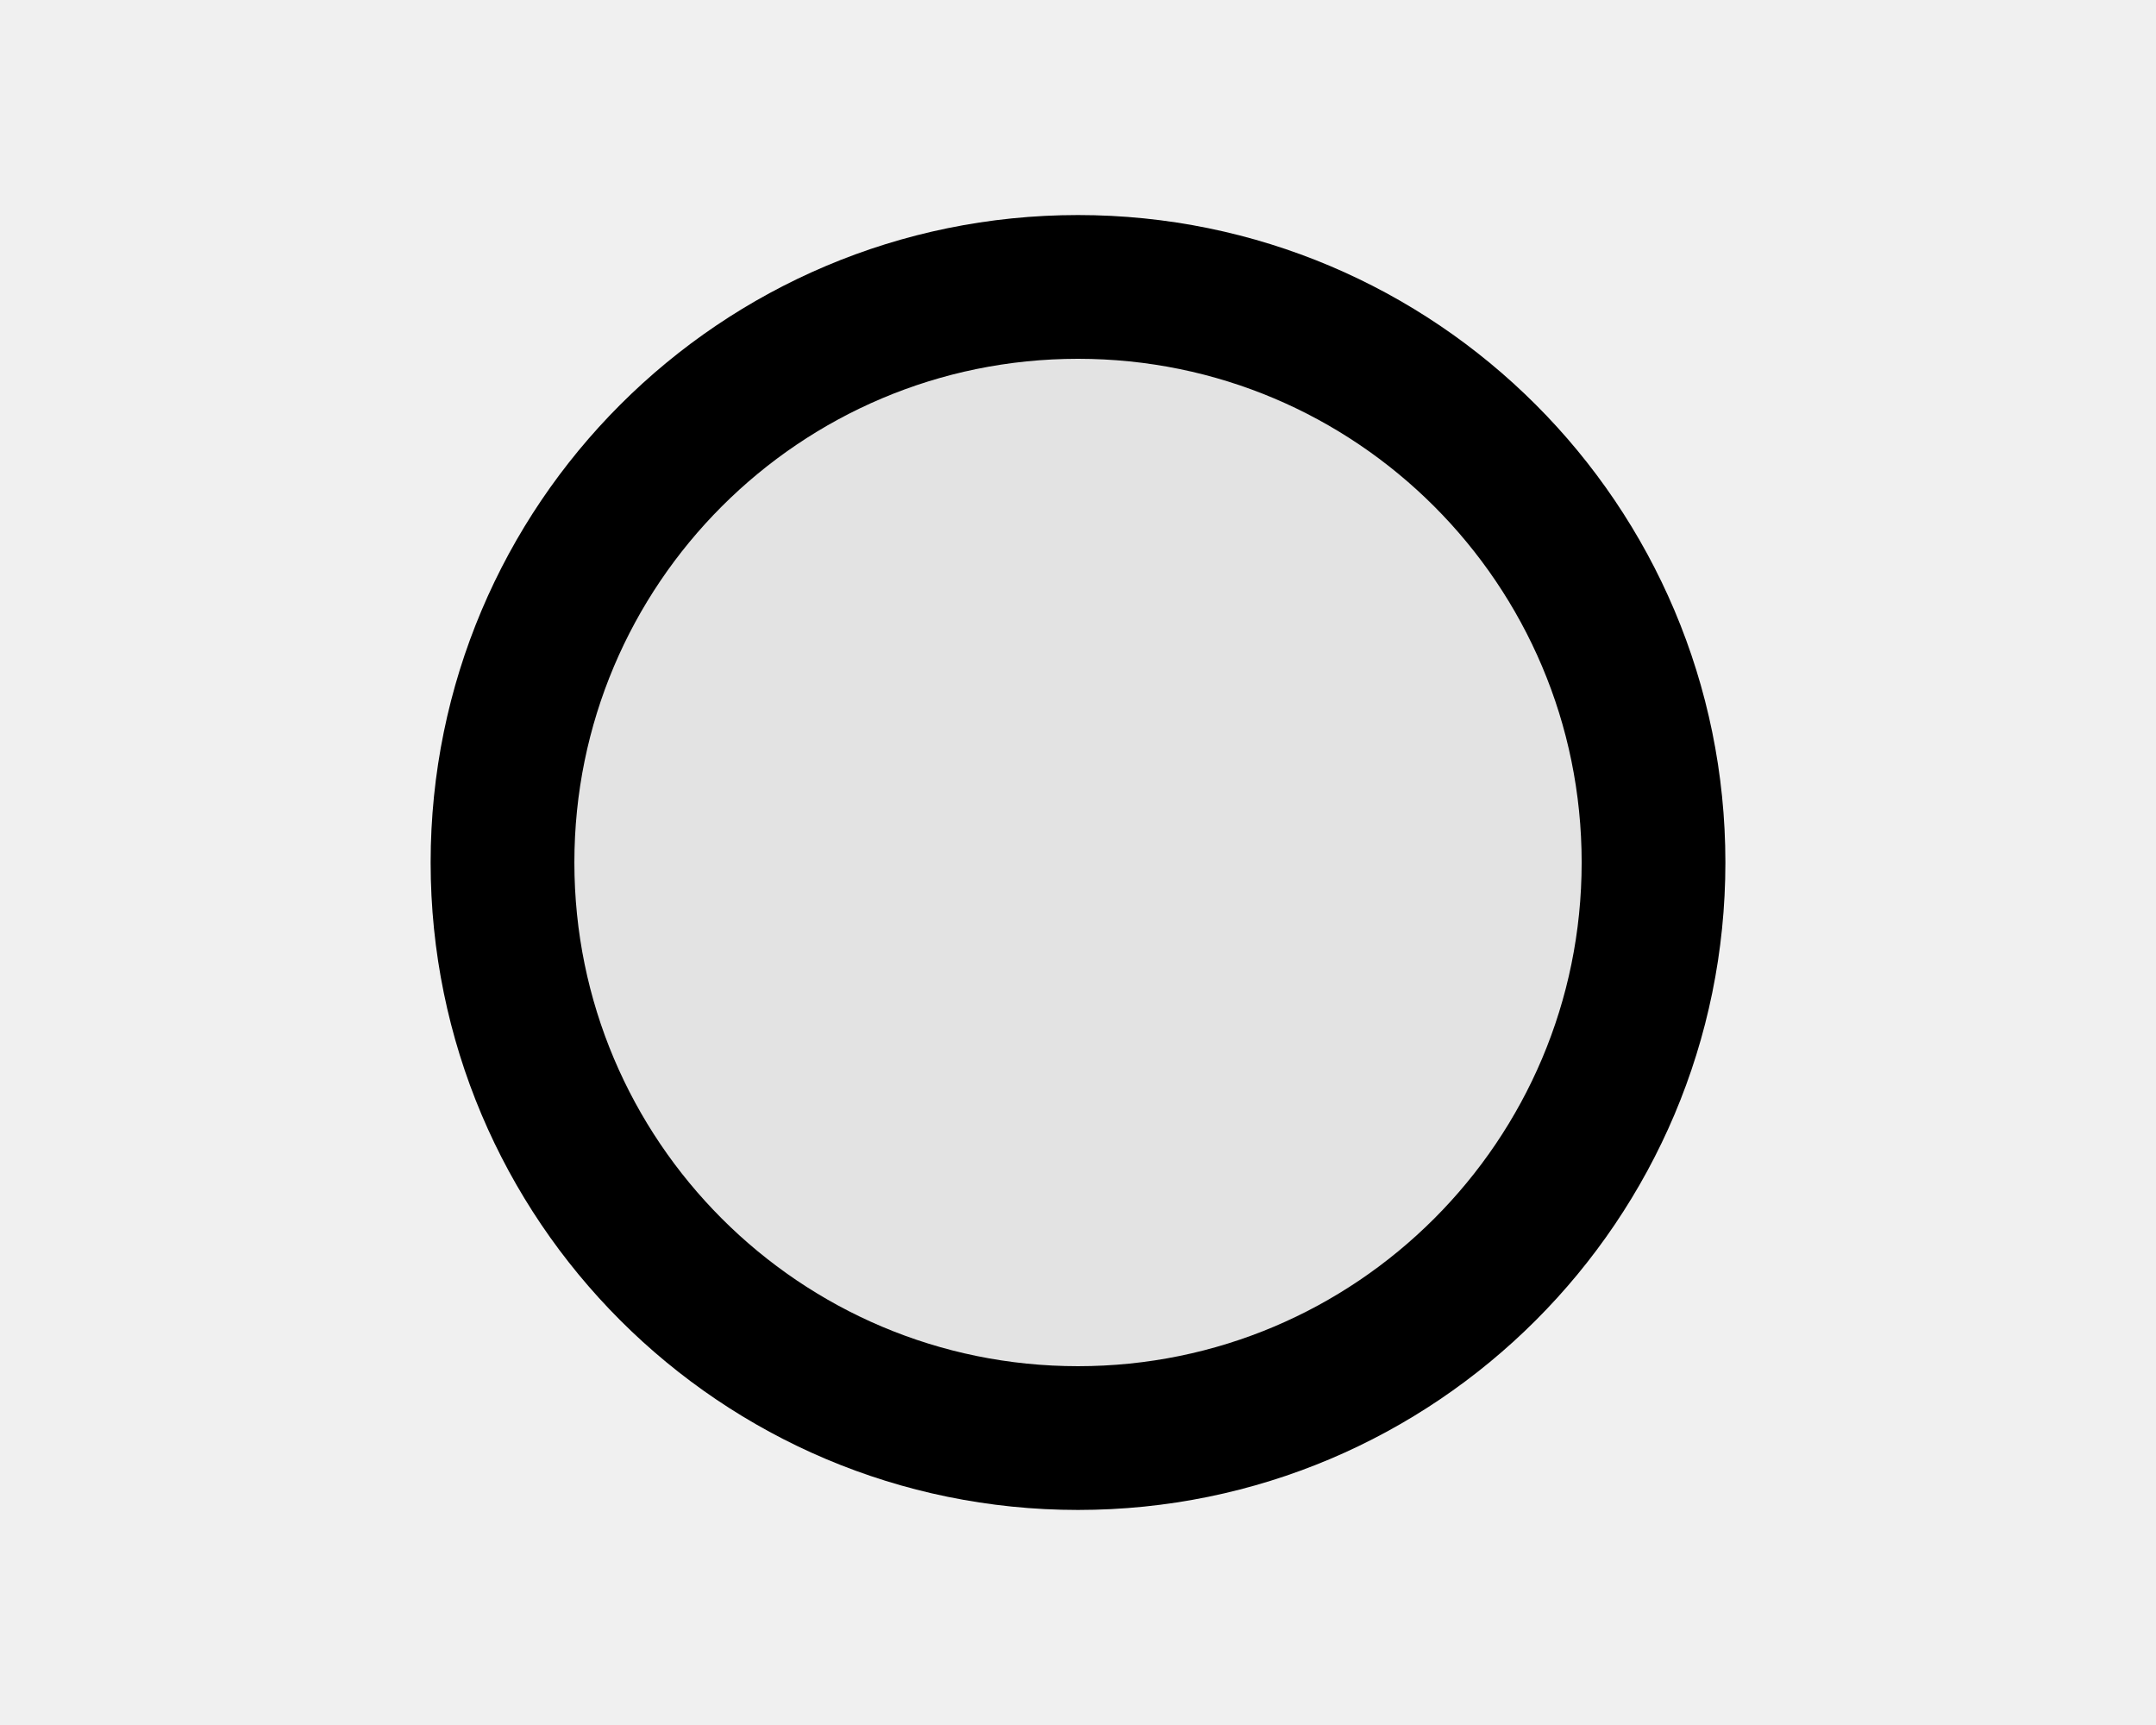
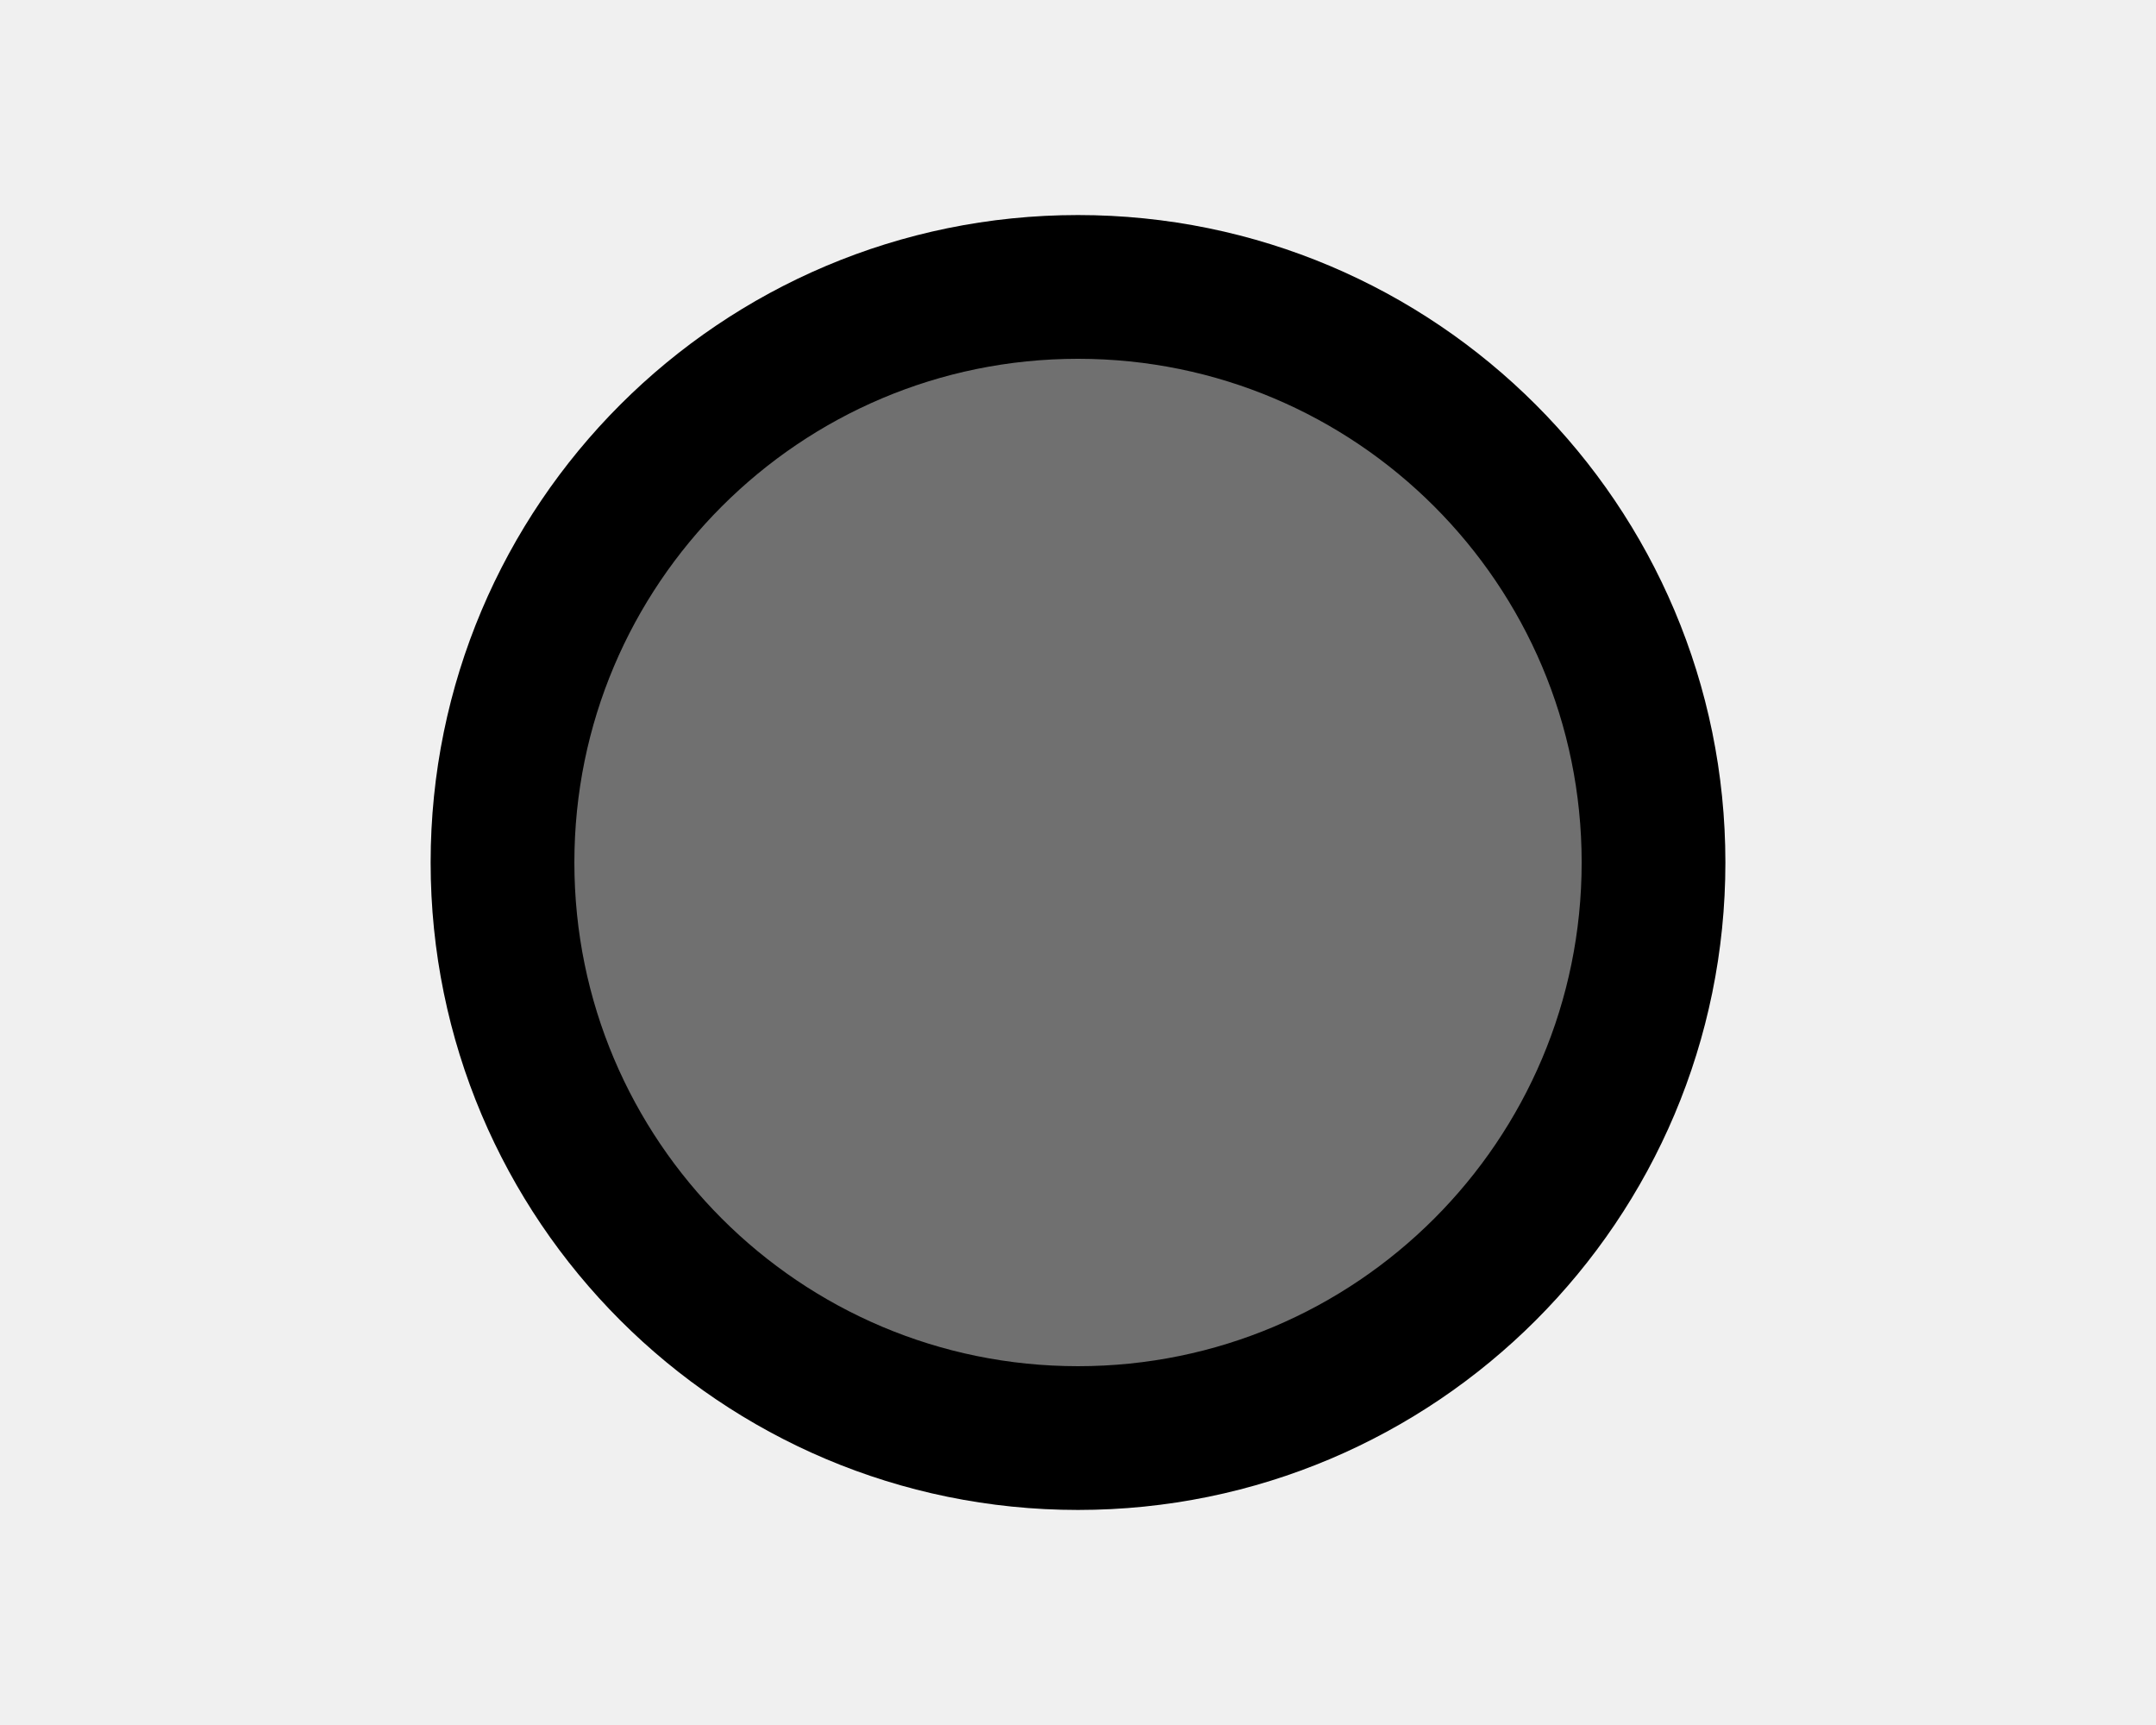
<svg xmlns="http://www.w3.org/2000/svg" width="60" height="48" id="svg2" version="1.1">
  <defs id="defs4">
    <marker orient="auto" refY="0" refX="0" id="DotL" style="overflow:visible">
      <path id="path4034" d="m -2.5,-1 c 0,2.76 -2.24,5 -5,5 -2.76,0 -5,-2.24 -5,-5 0,-2.76 2.24,-5 5,-5 2.76,0 5,2.24 5,5 z" style="fill-rule:evenodd;stroke:#000000;stroke-width:1pt" transform="matrix(0.8,0,0,0.8,5.92,0.8)" />
    </marker>
    <marker orient="auto" refY="0" refX="0" id="Arrow1Sstart" style="overflow:visible">
      <path id="path3985" d="M 0,0 5,-5 -12.5,0 5,5 0,0 Z" style="fill-rule:evenodd;stroke:#000000;stroke-width:1pt" transform="matrix(0.2,0,0,0.2,1.2,0)" />
    </marker>
    <marker orient="auto" refY="0" refX="0" id="EmptyTriangleOutL" style="overflow:visible">
      <path id="path4133" d="m 5.77,0 -8.65,5 0,-10 8.65,5 z" style="fill:#ffffff;fill-rule:evenodd;stroke:#000000;stroke-width:1pt" transform="matrix(0.8,0,0,0.8,-4.8,0)" />
    </marker>
    <marker orient="auto" refY="0" refX="0" id="TriangleOutL" style="overflow:visible">
      <path id="path4115" d="m 5.77,0 -8.65,5 0,-10 8.65,5 z" style="fill-rule:evenodd;stroke:#000000;stroke-width:1pt" transform="scale(0.8,0.8)" />
    </marker>
    <marker orient="auto" refY="0" refX="0" id="EmptyDiamondL" style="overflow:visible">
      <path id="path4079" d="M 0,-7.071 -7.071,0 0,7.071 7.071,0 0,-7.071 Z" style="fill:#ffffff;fill-rule:evenodd;stroke:#000000;stroke-width:1pt" transform="scale(0.8,0.8)" />
    </marker>
    <marker orient="auto" refY="0" refX="0" id="EmptyDiamondL-1" style="overflow:visible">
      <path id="path4079-7" d="M 0,-7.071 -7.071,0 0,7.071 7.071,0 0,-7.071 Z" style="fill:#ffffff;fill-rule:evenodd;stroke:#000000;stroke-width:1pt" transform="scale(0.8,0.8)" />
    </marker>
    <marker orient="auto" refY="0" refX="0" id="EmptyDiamondL-0" style="overflow:visible">
      <path id="path4079-6" d="M 0,-7.071 -7.071,0 0,7.071 7.071,0 0,-7.071 Z" style="fill:#ffffff;fill-rule:evenodd;stroke:#000000;stroke-width:1pt" transform="scale(0.8,0.8)" />
    </marker>
    <marker orient="auto" refY="0" refX="0" id="TriangleOutL-8" style="overflow:visible">
      <path id="path4115-9" d="m 5.77,0 -8.65,5 0,-10 8.65,5 z" style="fill-rule:evenodd;stroke:#000000;stroke-width:1pt" transform="scale(0.8,0.8)" />
    </marker>
    <marker orient="auto" refY="0" refX="0" id="EmptyTriangleOutL-4" style="overflow:visible">
      <path id="path4133-1" d="m 5.77,0 -8.65,5 0,-10 8.65,5 z" style="fill:#ffffff;fill-rule:evenodd;stroke:#000000;stroke-width:1pt" transform="matrix(0.8,0,0,0.8,-4.8,0)" />
    </marker>
    <marker orient="auto" refY="0" refX="0" id="EmptyTriangleOutL-2" style="overflow:visible">
      <path id="path4133-7" d="m 5.77,0 -8.65,5 0,-10 8.65,5 z" style="fill:#ffffff;fill-rule:evenodd;stroke:#000000;stroke-width:1pt" transform="matrix(0.8,0,0,0.8,-4.8,0)" />
    </marker>
  </defs>
  <g id="layer1" transform="translate(-483.3266,-258.0991)">
    <text xml:space="preserve" style="font-style:normal;font-weight:normal;font-size:12.5px;line-height:125%;font-family:sans-serif;letter-spacing:0px;word-spacing:0px;fill:#000000;fill-opacity:1;stroke:none;stroke-width:1px;stroke-linecap:butt;stroke-linejoin:miter;stroke-opacity:1" x="281.429" y="336.648" id="text5854">
      <tspan id="tspan5856" x="281.429" y="336.648" />
    </text>
    <text xml:space="preserve" style="font-style:normal;font-weight:normal;font-size:15px;line-height:125%;font-family:sans-serif;letter-spacing:0px;word-spacing:0px;fill:#000000;fill-opacity:1;stroke:none;stroke-width:1px;stroke-linecap:butt;stroke-linejoin:miter;stroke-opacity:1" x="187.143" y="363.076" id="text6007">
      <tspan id="tspan6009" x="187.143" y="363.076" />
    </text>
-     <circle style="fill:#e3e3e3;fill-opacity:1;stroke:#000000;stroke-width:4;stroke-miterlimit:4;stroke-dasharray:none;stroke-dashoffset:0;stroke-opacity:1" id="path3815-1-3" cx="513.327" cy="282.099" r="16.016" />
+     <circle style="fill:#707070;fill-opacity:1;stroke:#000000;stroke-width:4;stroke-miterlimit:4;stroke-dasharray:none;stroke-dashoffset:0;stroke-opacity:1" id="path3815-1-3" cx="513.327" cy="282.099" r="16.016" />
  </g>
</svg>
